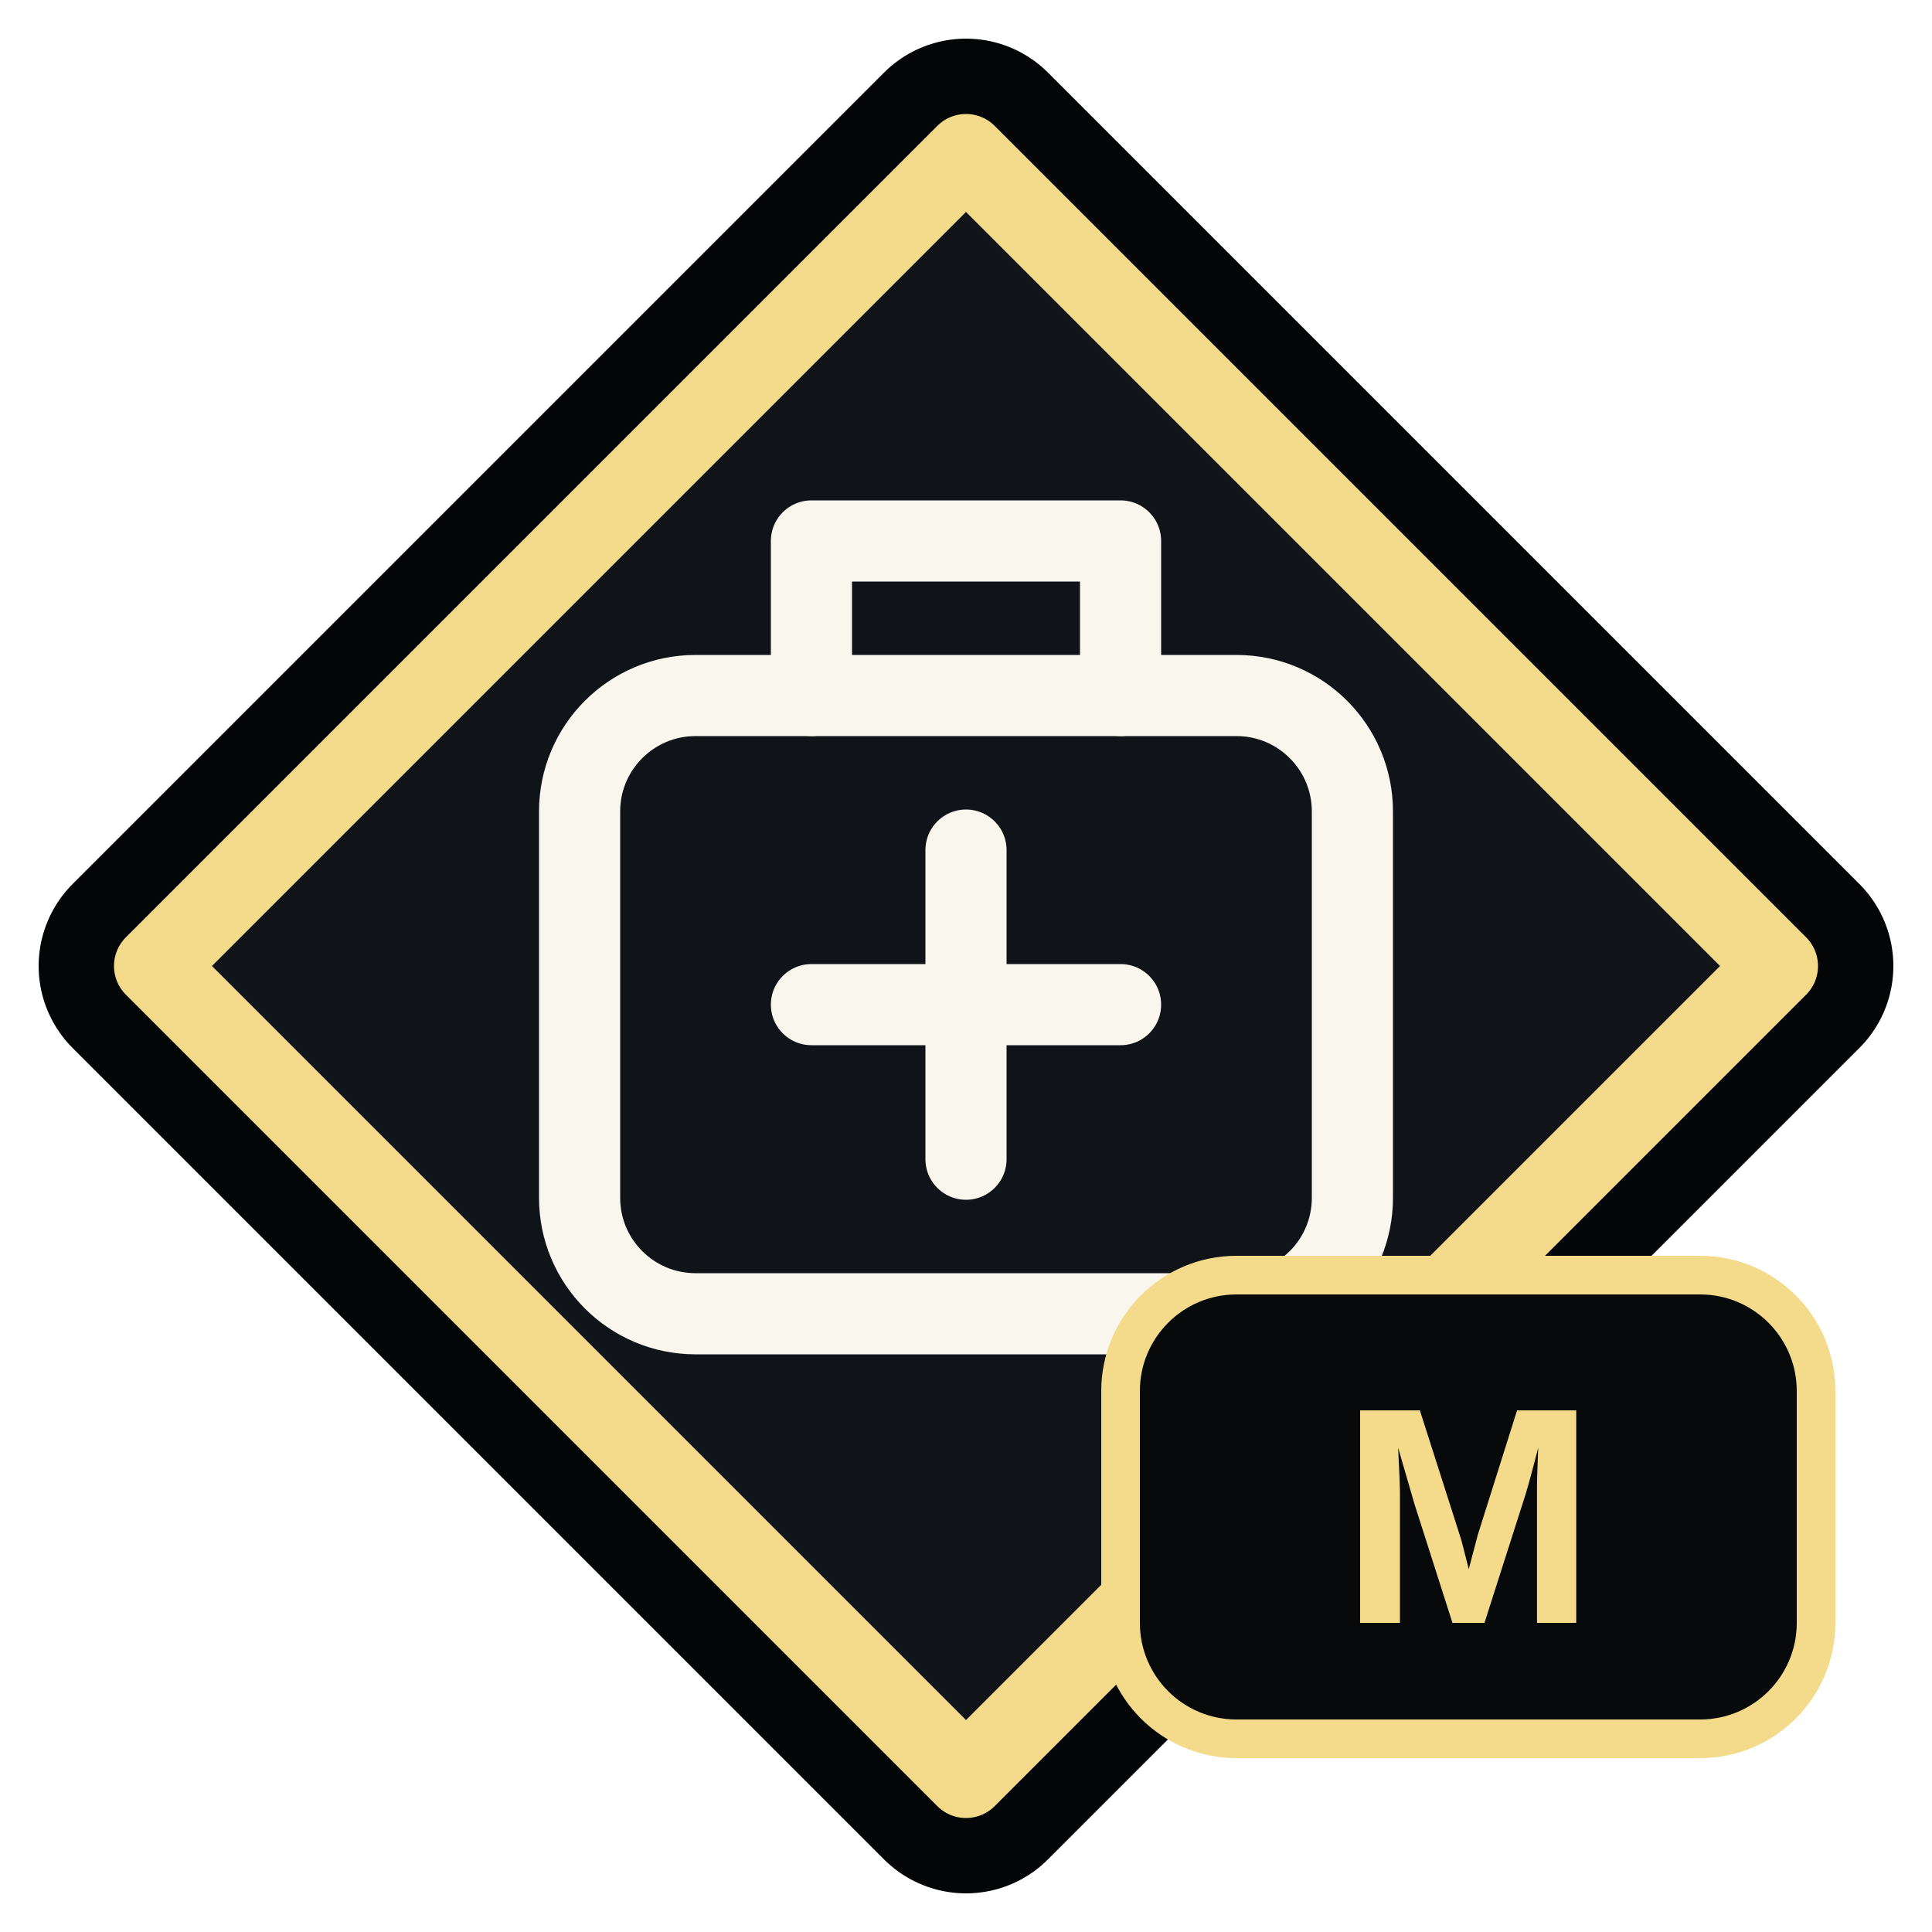
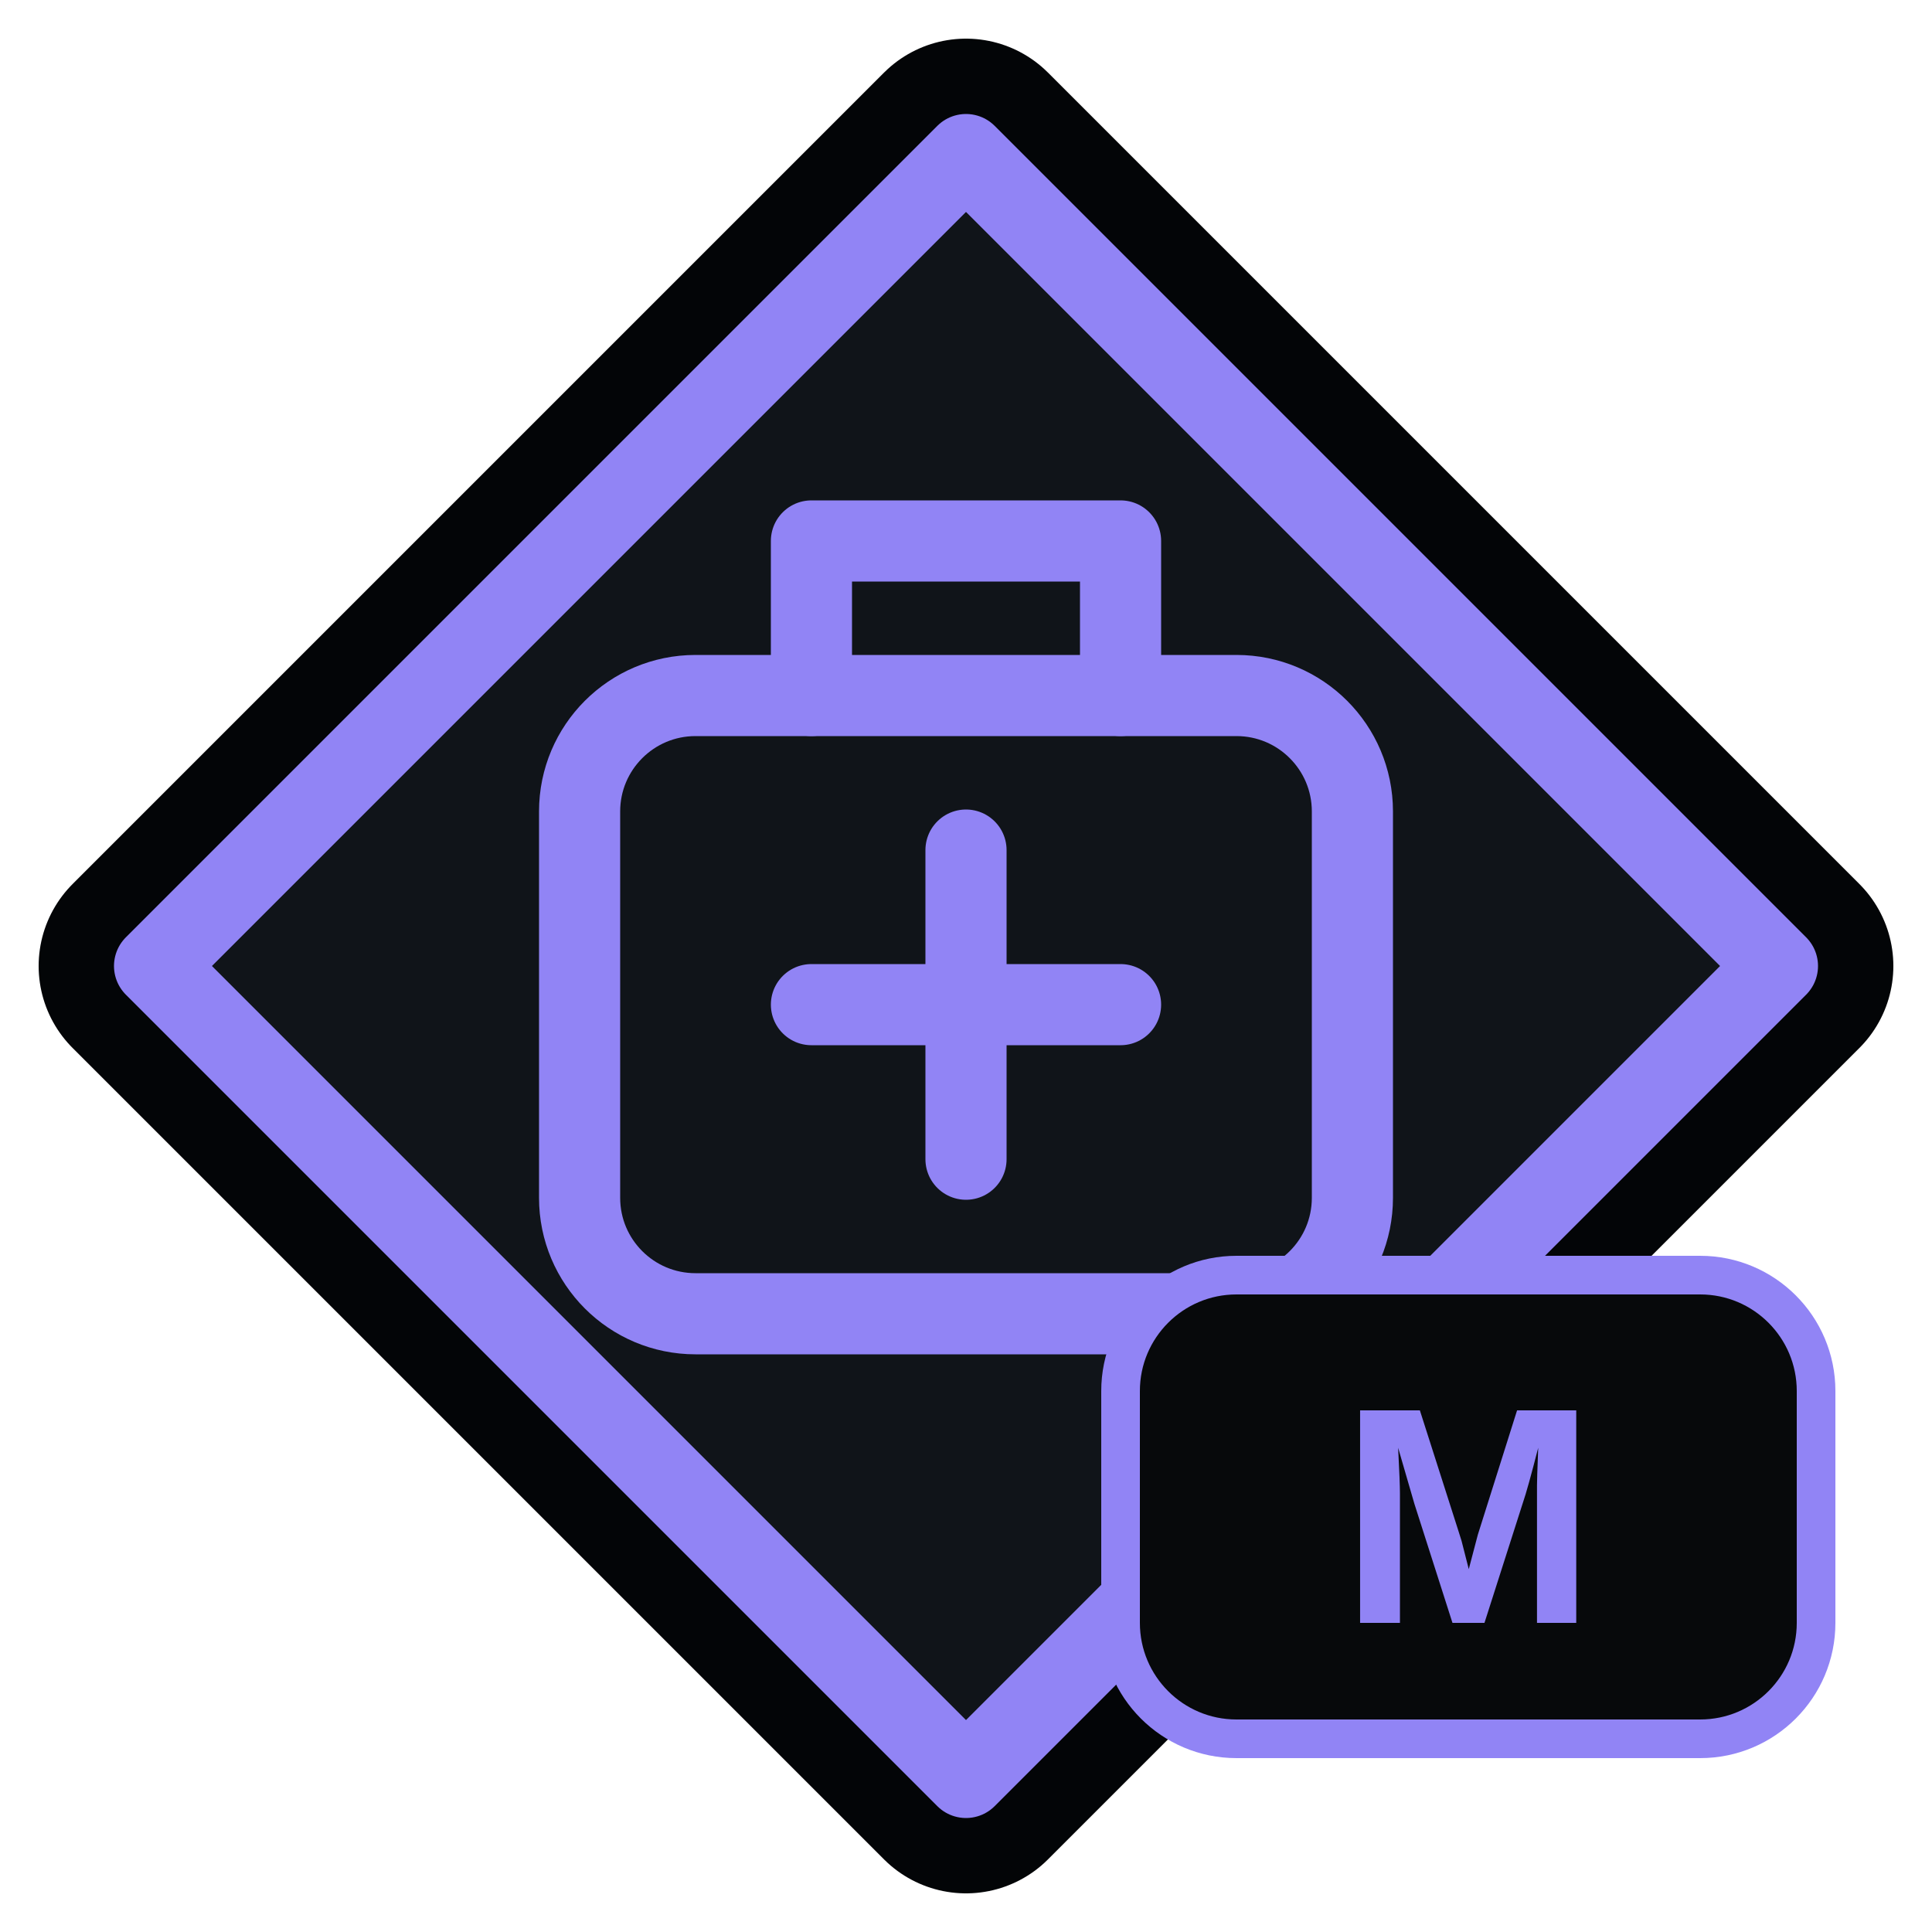
<svg xmlns="http://www.w3.org/2000/svg" viewBox="-3 -3 50 50">
  <g stroke="#030507" stroke-width="6" stroke-linejoin="round" fill="#101419">
    <path d="m22 1 21 21-21 21L1 22Z" />
  </g>
-   <g fill="#101419" stroke="#f4db8b" stroke-width="2.1" stroke-linejoin="round">
+   <g fill="#101419" stroke="hsl(247 85% 74%)" stroke-width="2.1" stroke-linejoin="round">
    <path d="m22 1 21 21-21 21L1 22Z" />
  </g>
-   <g fill="none" stroke="#f9f7ed" stroke-width="2.1" stroke-linecap="round" stroke-linejoin="round">
+   <g fill="none" stroke="hsl(247 85% 74%)" stroke-width="2.1" stroke-linecap="round" stroke-linejoin="round">
    <rect x="12" y="15" width="20" height="16" rx="3" />
    <path d="M18 15v-4h8v4M22 19v8M18 23h8" />
  </g>
-   <rect x="26" y="30" width="18" height="12" rx="3" fill="#07090b" stroke="#f4db8b" />
-   <text x="35" y="39" text-anchor="middle" fill="#f4db8b" font-family="Arial,sans-serif" font-weight="700" font-size="8">М</text>
+   <rect x="26" y="30" width="18" height="12" rx="3" fill="#07090b" stroke="hsl(247 85% 74%)" />
+   <text x="35" y="39" text-anchor="middle" fill="hsl(247 85% 74%)" font-family="Arial,sans-serif" font-weight="700" font-size="8">М</text>
</svg>
